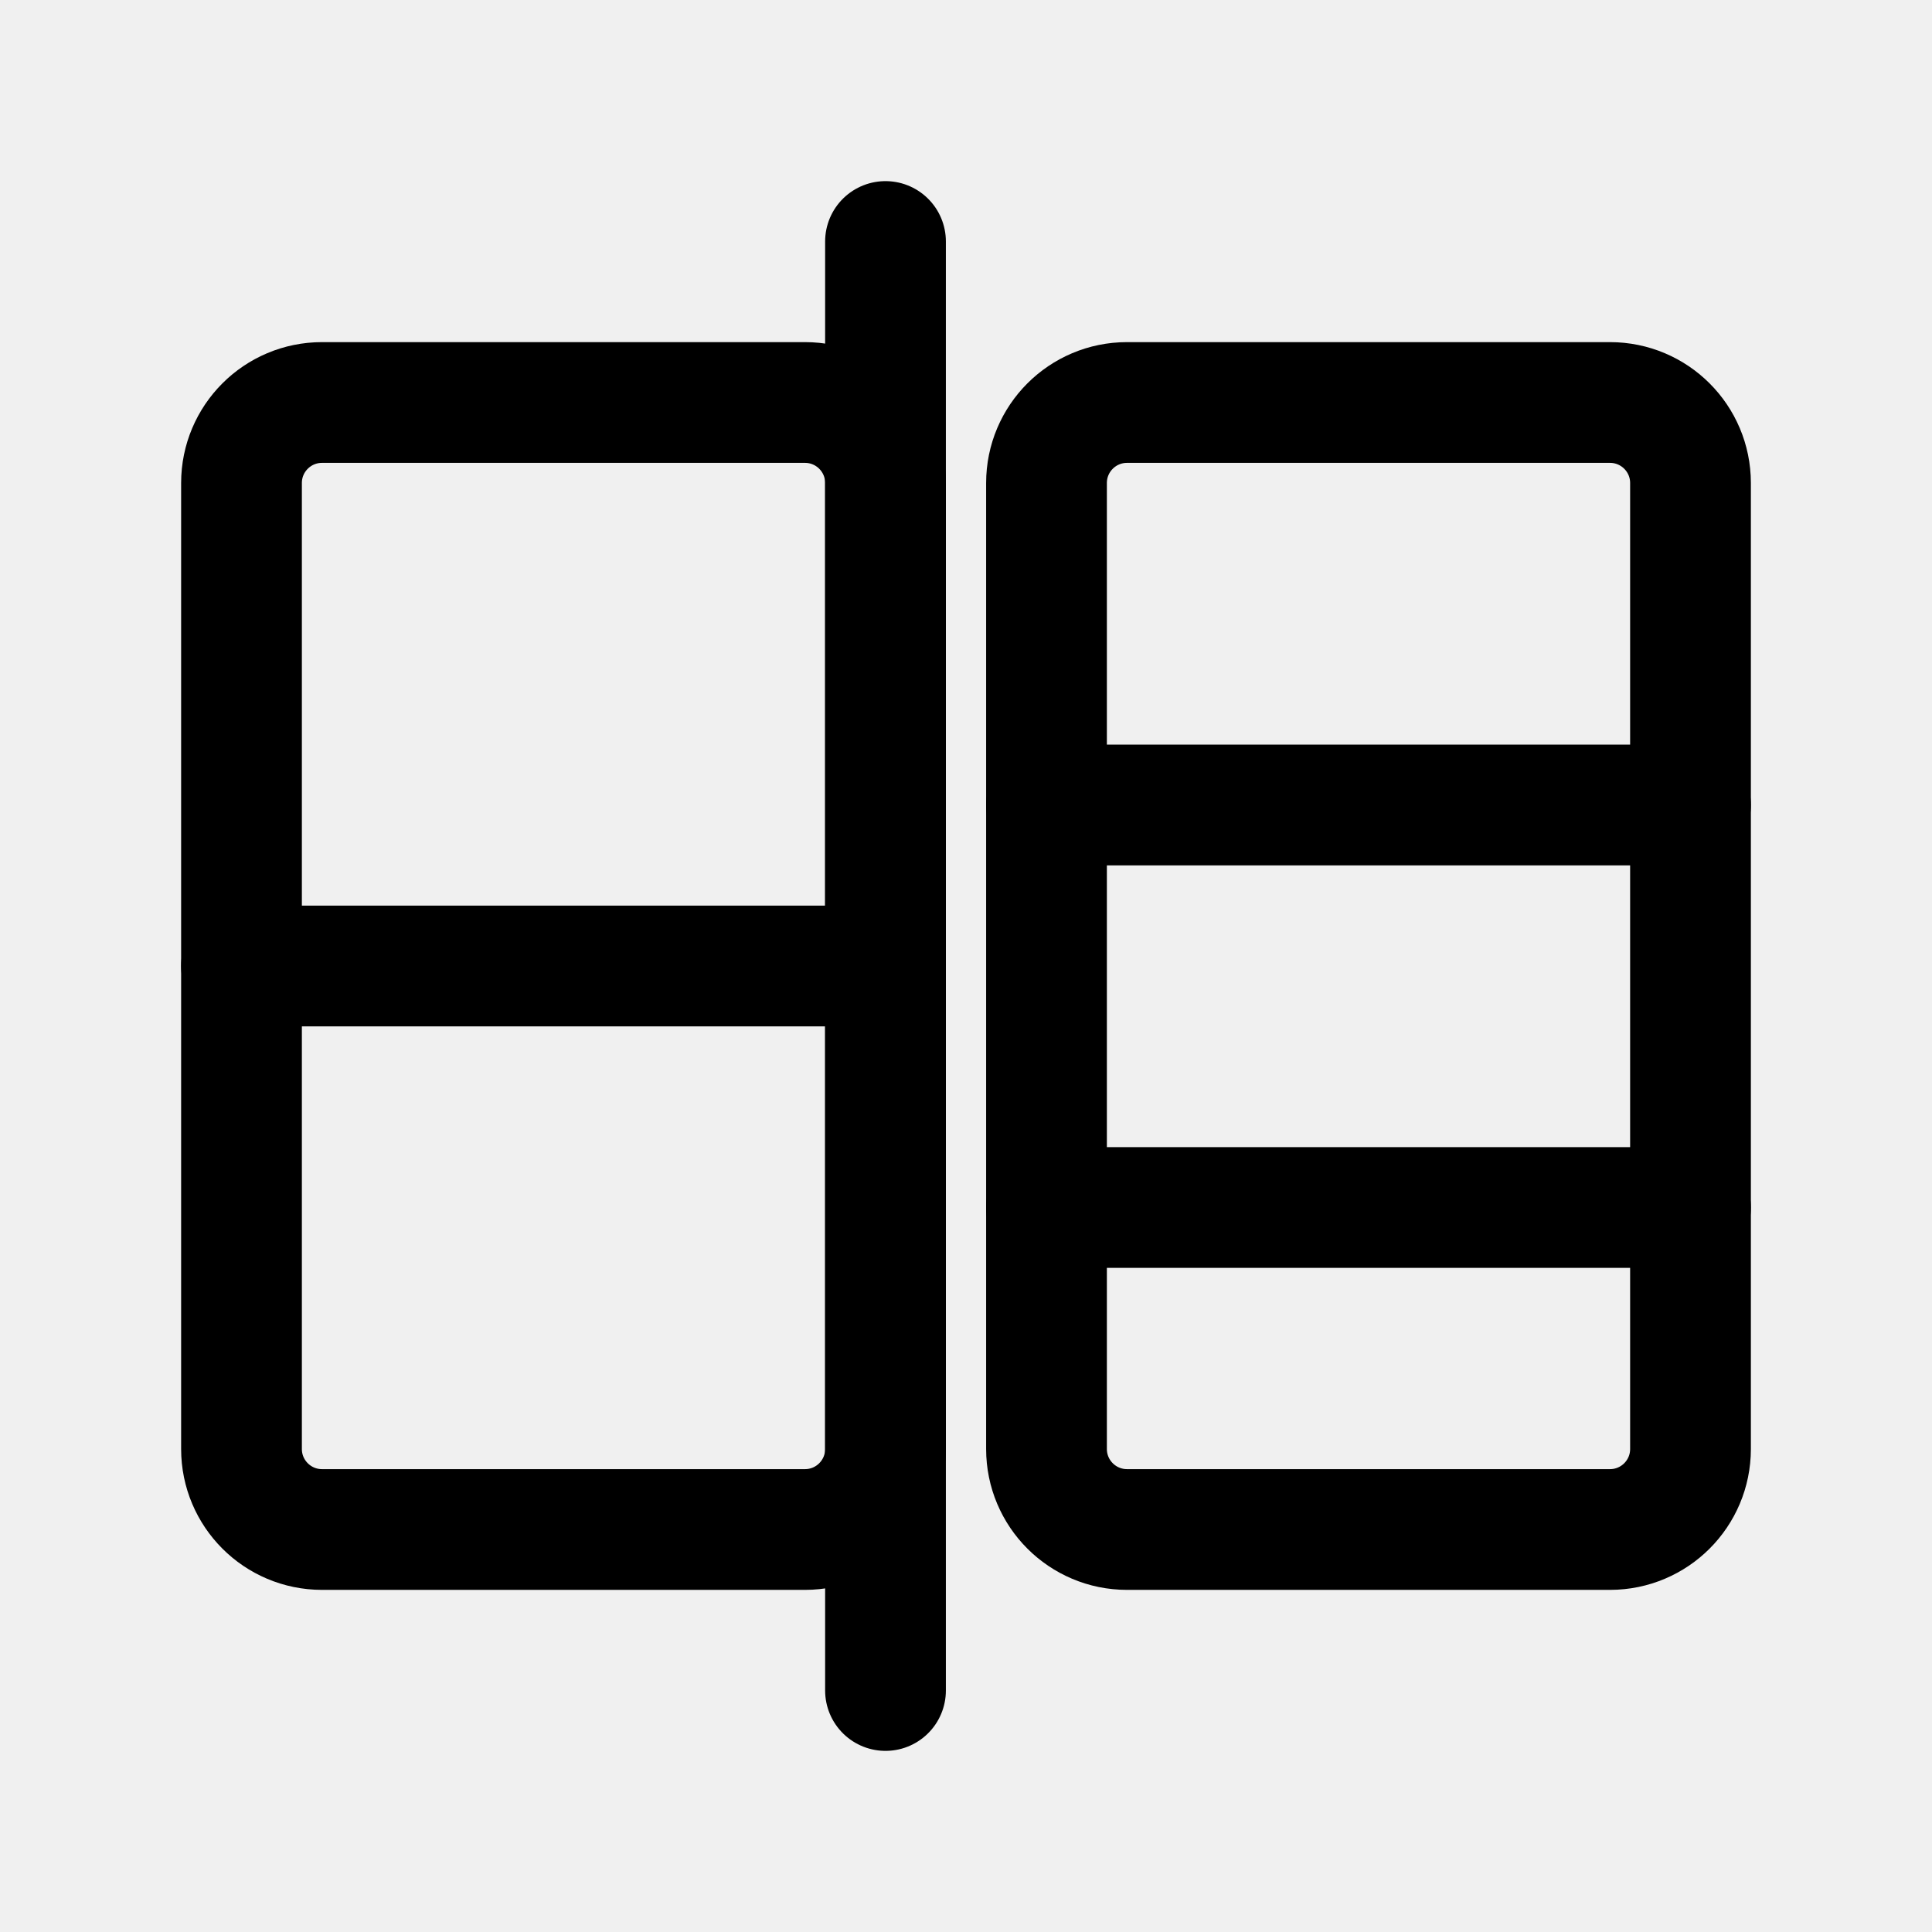
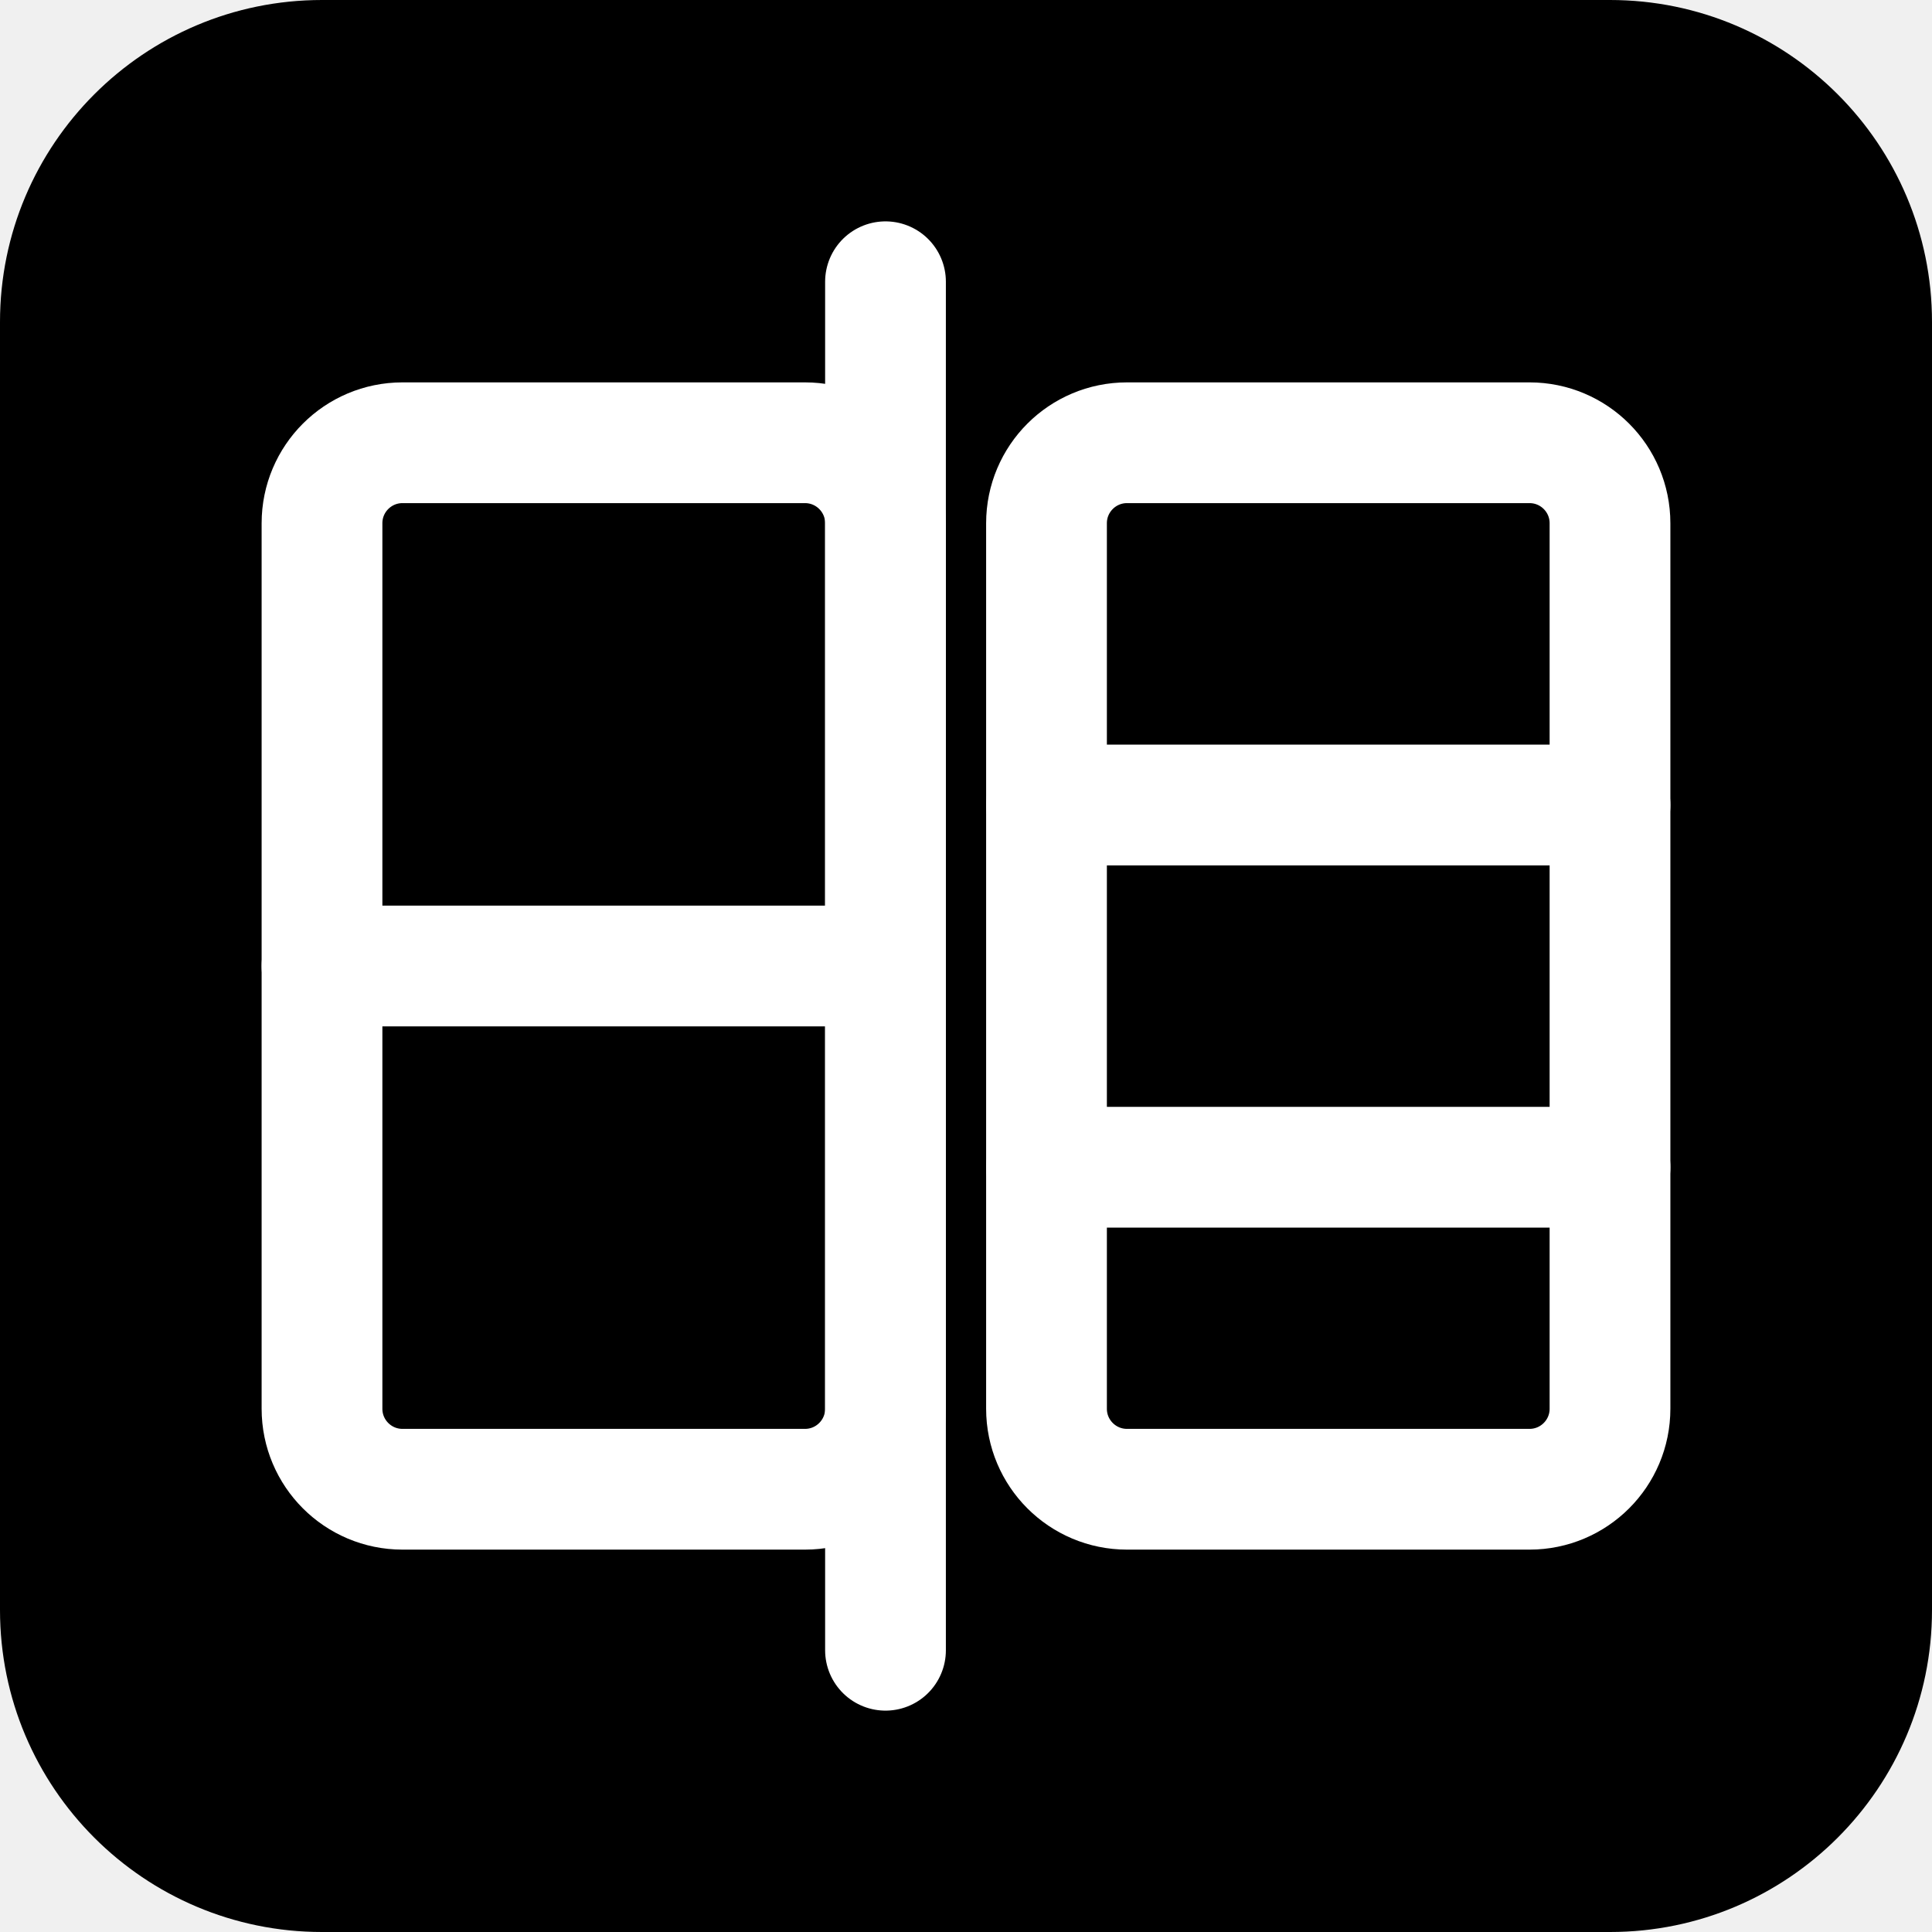
- <svg xmlns="http://www.w3.org/2000/svg" viewBox="0 0 24 24" fill="none" stroke="currentColor" stroke-width="1.5" stroke-linecap="round" stroke-linejoin="round">
-   <rect x="3" y="5" width="8" height="14" rx="1" />
-   <rect x="13" y="5" width="8" height="14" rx="1" />
-   <path d="M11 3v18" />
-   <path d="M3 12h8" />
-   <path d="M13 10h8" />
-   <path d="M13 15h8" />
+ <svg xmlns="http://www.w3.org/2000/svg" viewBox="0 0 24 24">
+   <rect width="24" height="24" rx="4" fill="currentColor" />
+   <g fill="none" stroke="#ffffff" stroke-width="1.5" stroke-linecap="round" stroke-linejoin="round">
+     <rect x="4" y="5.5" width="7" height="13" rx="1" />
+     <rect x="13" y="5.5" width="7" height="13" rx="1" />
+     <path d="M11 3.5v17" />
+     <path d="M4 12h7" />
+     <path d="M13 10h7" />
+     <path d="M13 14.5h7" />
+   </g>
</svg>
